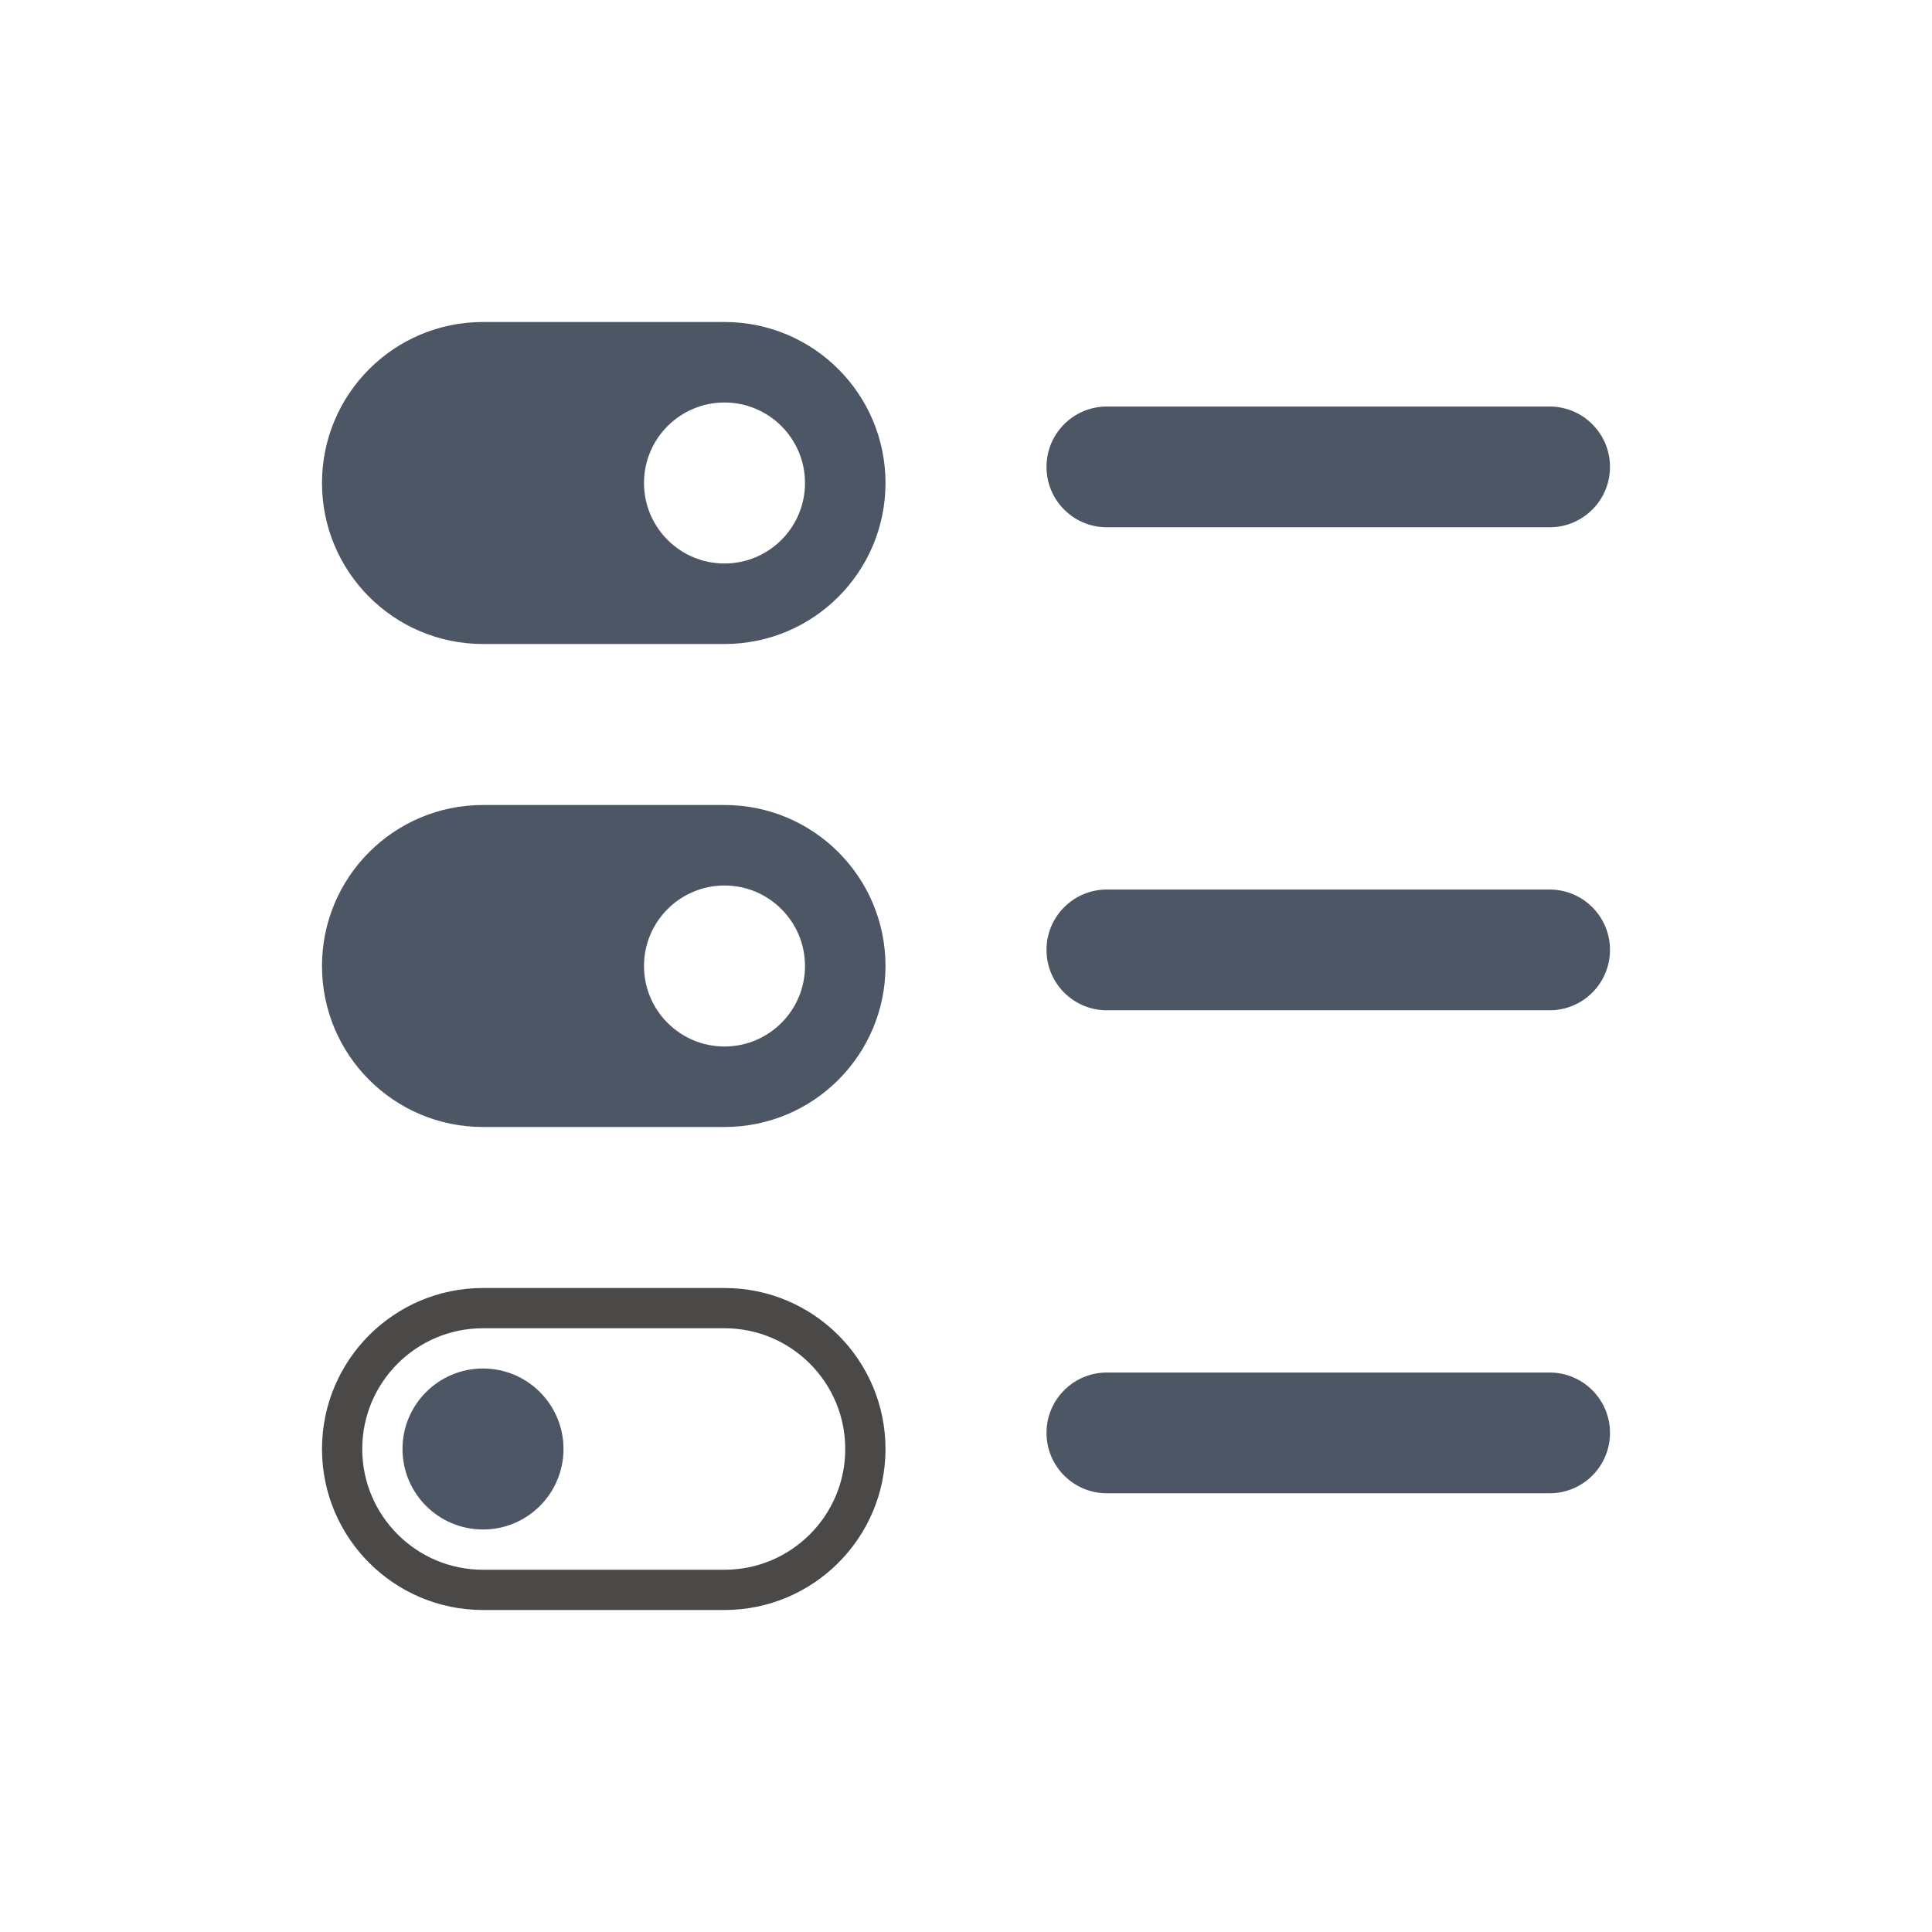
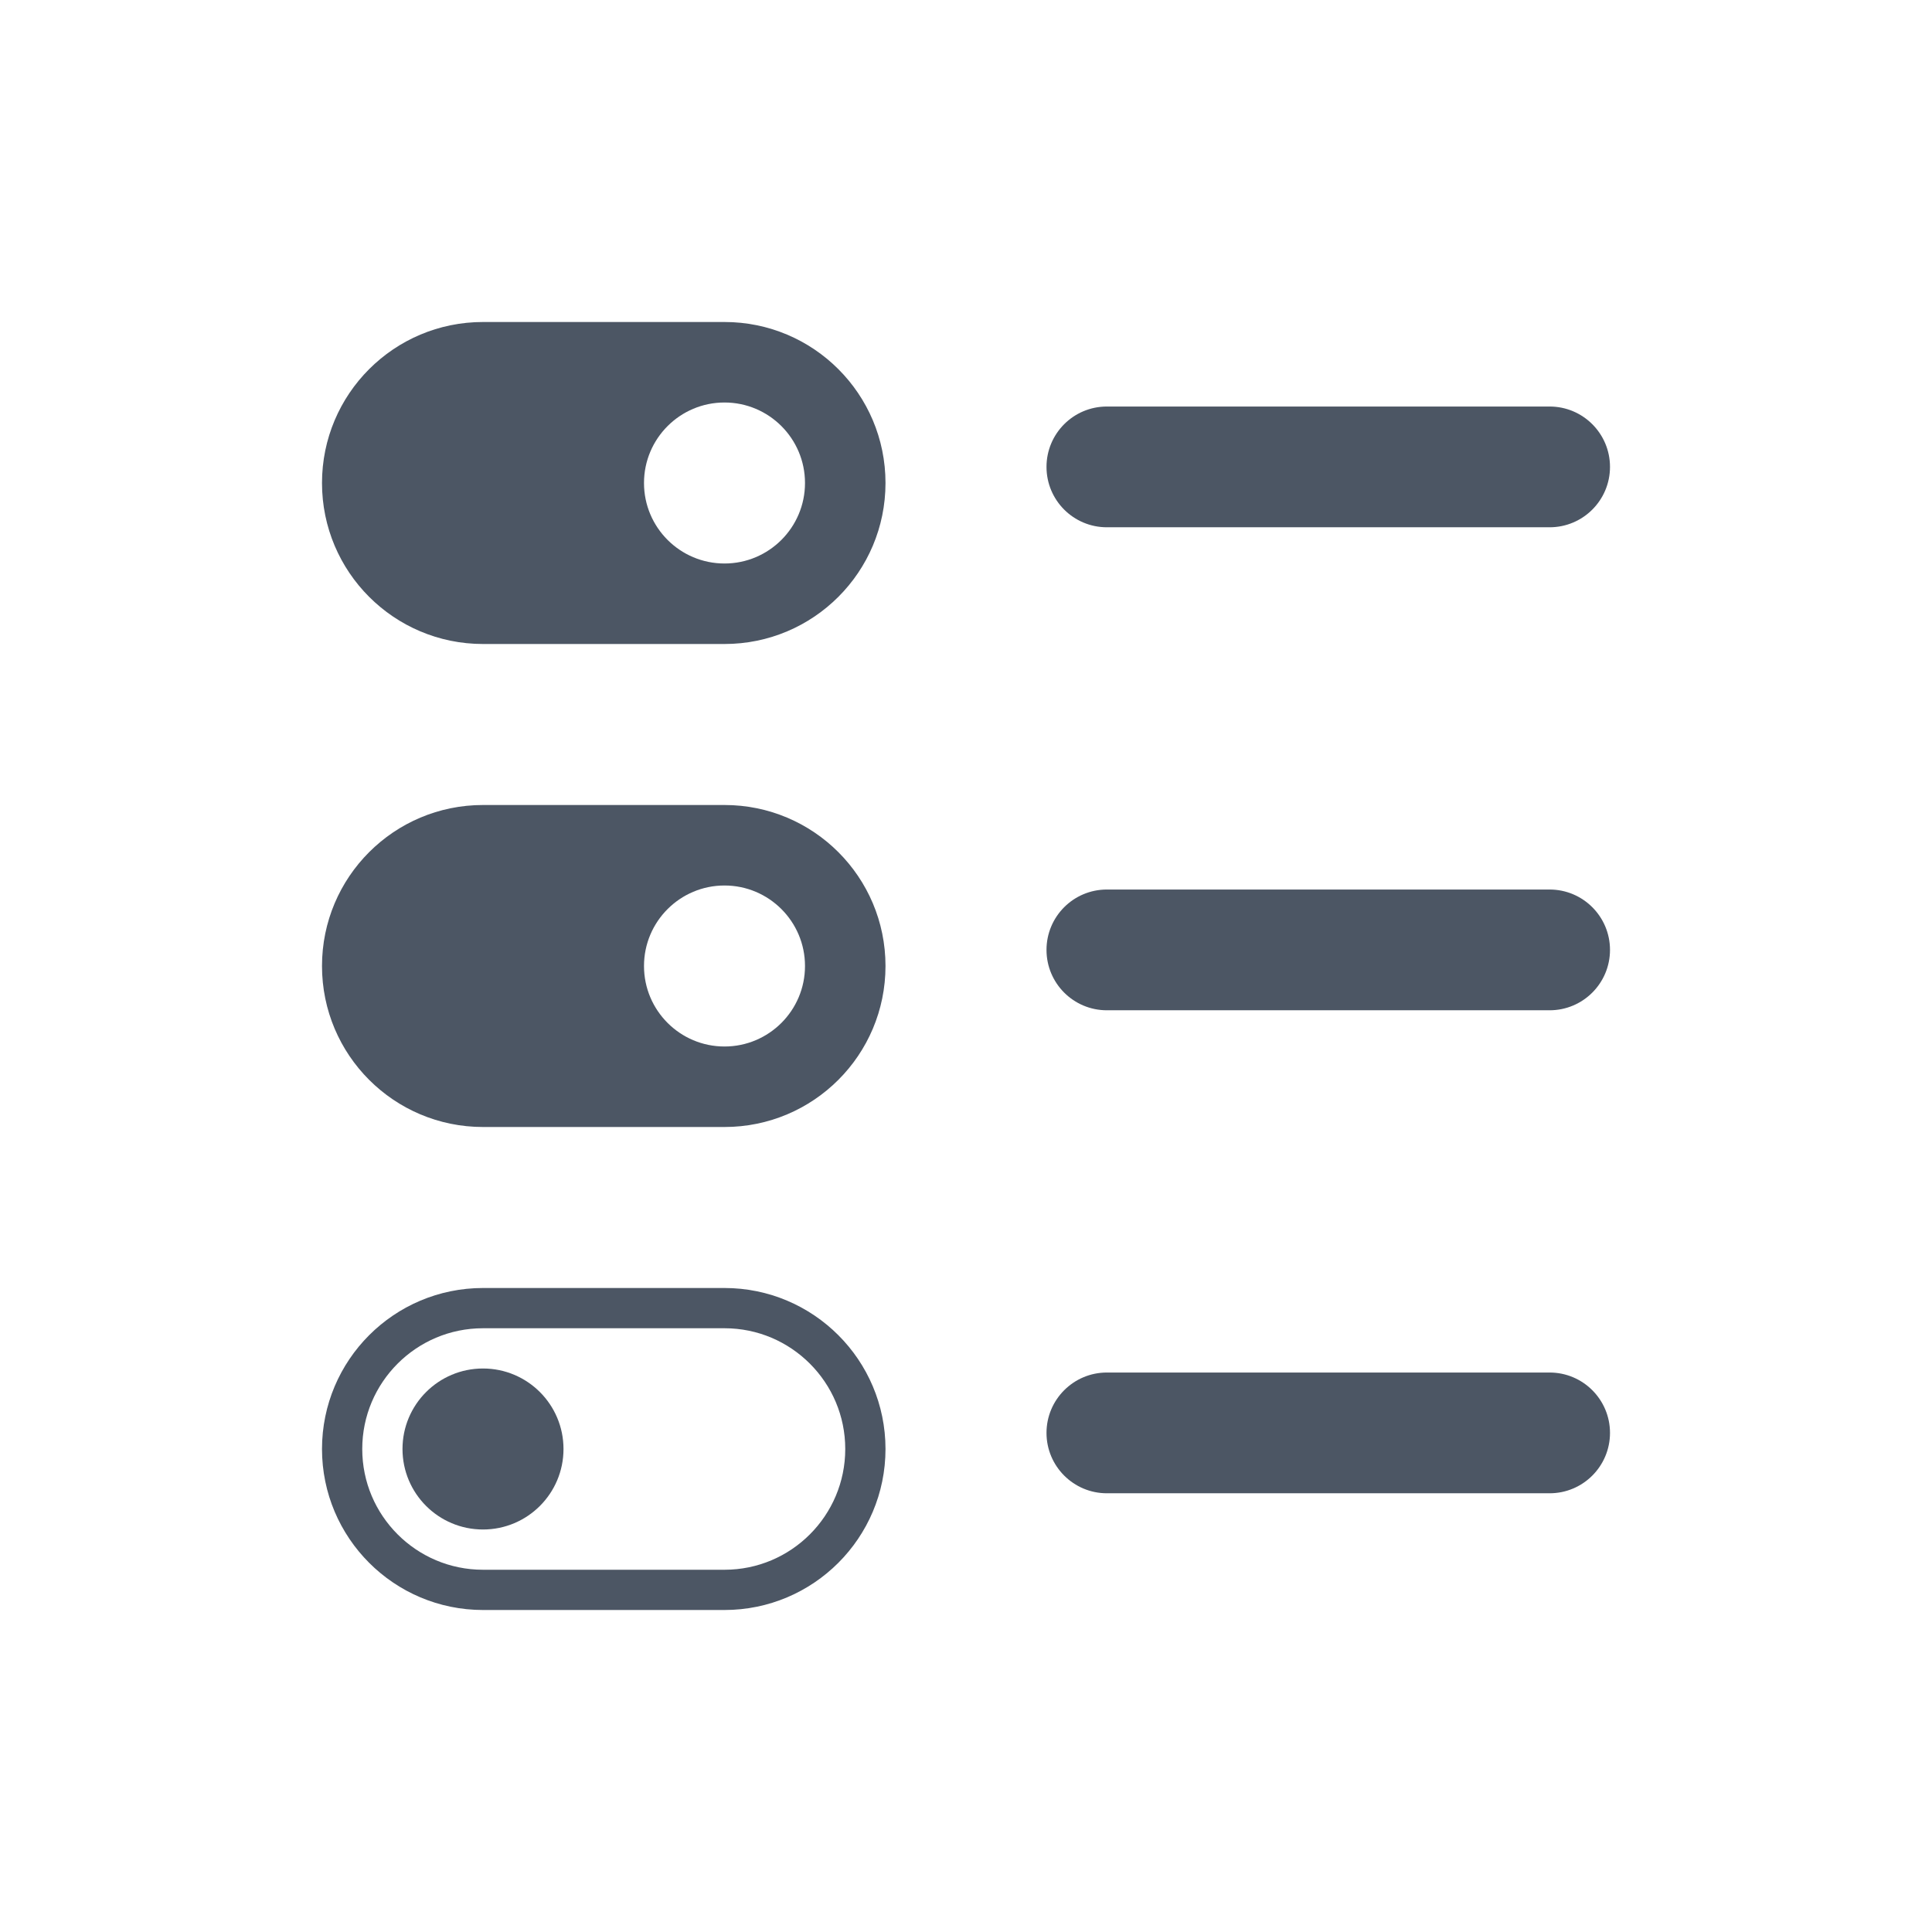
<svg xmlns="http://www.w3.org/2000/svg" width="24" height="24" fill="none" viewBox="0 0 24 24">
  <path fill="#4c5664" fill-rule="evenodd" d="M11 6C11 4.895 10.105 4 9 4H6C4.895 4 4 4.895 4 6C4 7.105 4.895 8 6 8H9C10.105 8 11 7.105 11 6ZM9 7C9.552 7 10 6.552 10 6C10 5.448 9.552 5 9 5C8.448 5 8 5.448 8 6C8 6.552 8.448 7 9 7Z" clip-rule="evenodd" />
  <path fill="#4c5664" d="M13 5.8C13 5.386 13.335 5.05 13.75 5.05L19.25 5.05C19.664 5.05 20 5.386 20 5.8C20 6.214 19.664 6.55 19.25 6.55L13.75 6.55C13.335 6.55 13 6.214 13 5.8Z" />
  <path fill="#4c5664" fill-rule="evenodd" d="M11 12C11 10.895 10.105 10 9 10H6C4.895 10 4 10.895 4 12C4 13.105 4.895 14 6 14H9C10.105 14 11 13.105 11 12ZM9 13C9.552 13 10 12.552 10 12C10 11.448 9.552 11 9 11C8.448 11 8 11.448 8 12C8 12.552 8.448 13 9 13Z" clip-rule="evenodd" />
  <path fill="#4c5664" d="M13 11.8C13 11.386 13.335 11.05 13.75 11.05L19.25 11.05C19.664 11.05 20 11.386 20 11.8C20 12.214 19.664 12.55 19.25 12.55L13.75 12.55C13.335 12.55 13 12.214 13 11.8Z" />
  <circle cx="6" cy="18" r="1" fill="#4c5664" />
-   <path stroke="#4B4848" stroke-width=".5" d="M4.25 18C4.25 17.034 5.034 16.25 6 16.25H9C9.966 16.25 10.75 17.034 10.75 18C10.75 18.966 9.966 19.75 9 19.75H6C5.034 19.75 4.25 18.966 4.25 18Z" />
+   <path stroke="#4C5664" stroke-width=".5" d="M4.25 18C4.25 17.034 5.034 16.25 6 16.25H9C9.966 16.25 10.75 17.034 10.75 18C10.75 18.966 9.966 19.75 9 19.75H6C5.034 19.75 4.25 18.966 4.25 18Z" />
  <path fill="#4c5664" d="M13 17.8C13 17.386 13.336 17.05 13.75 17.05L19.25 17.05C19.664 17.05 20 17.386 20 17.8C20 18.214 19.664 18.55 19.25 18.55L13.75 18.55C13.336 18.55 13 18.214 13 17.8Z" />
</svg>
